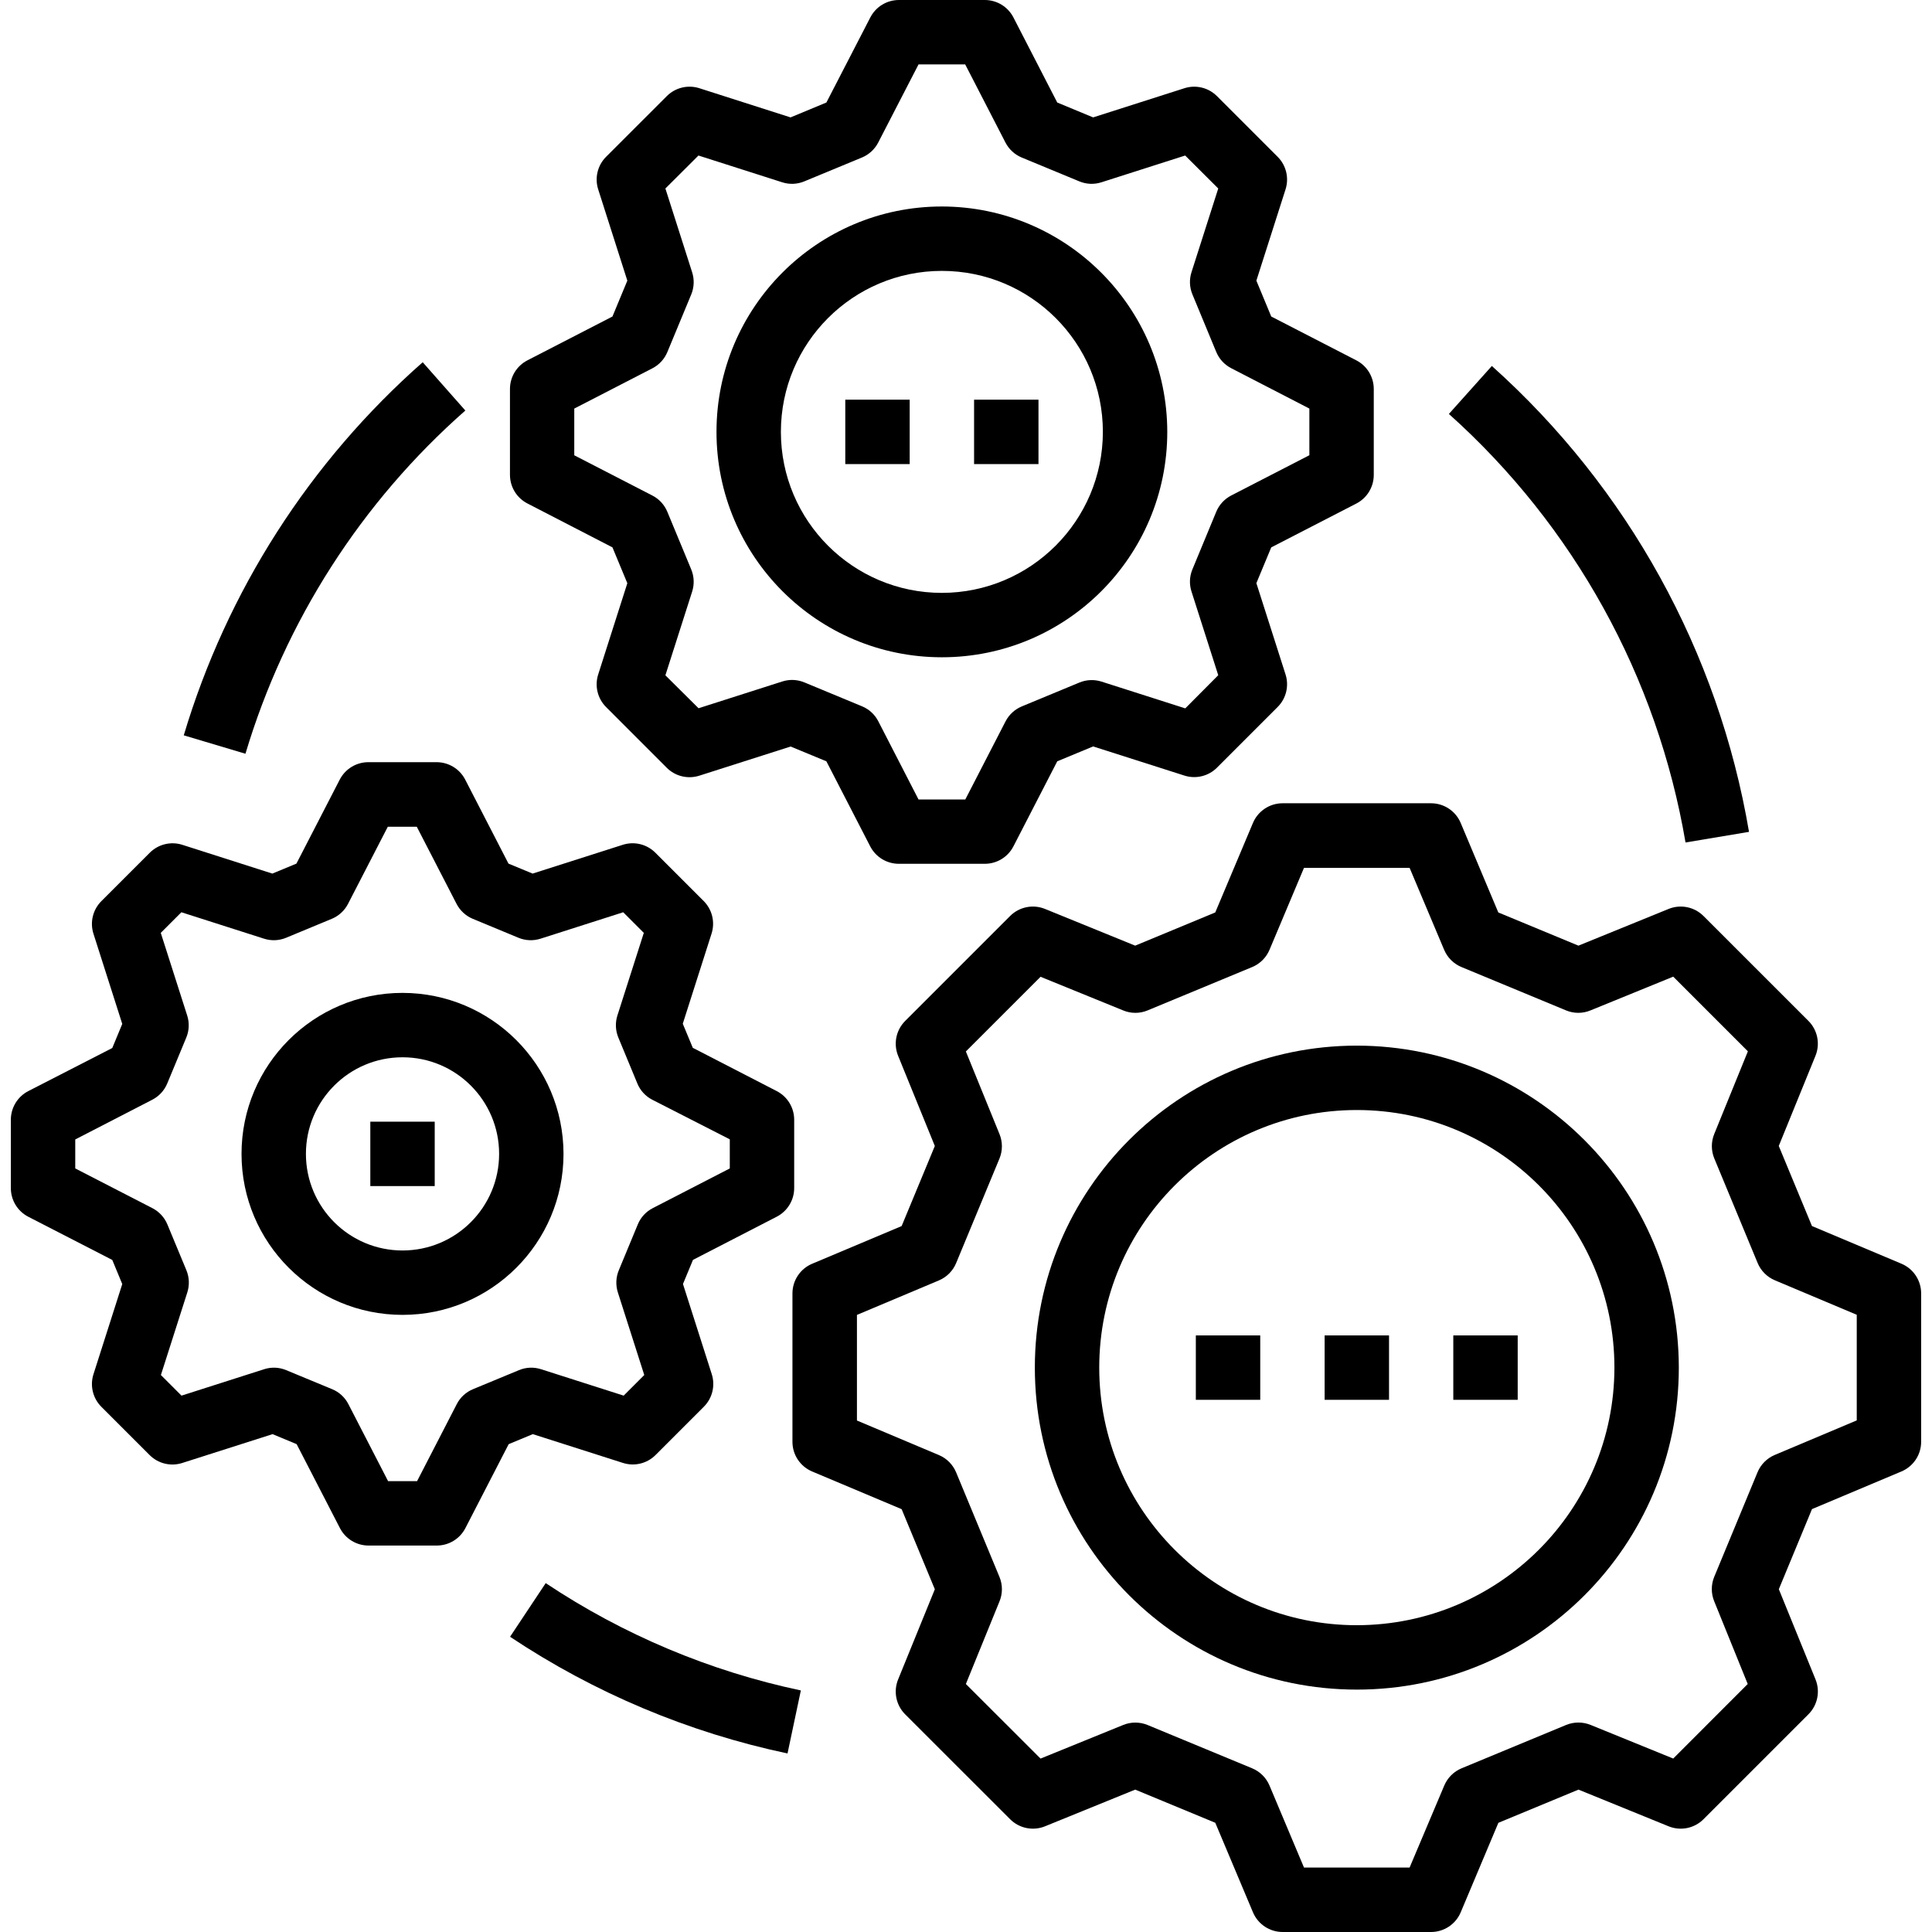
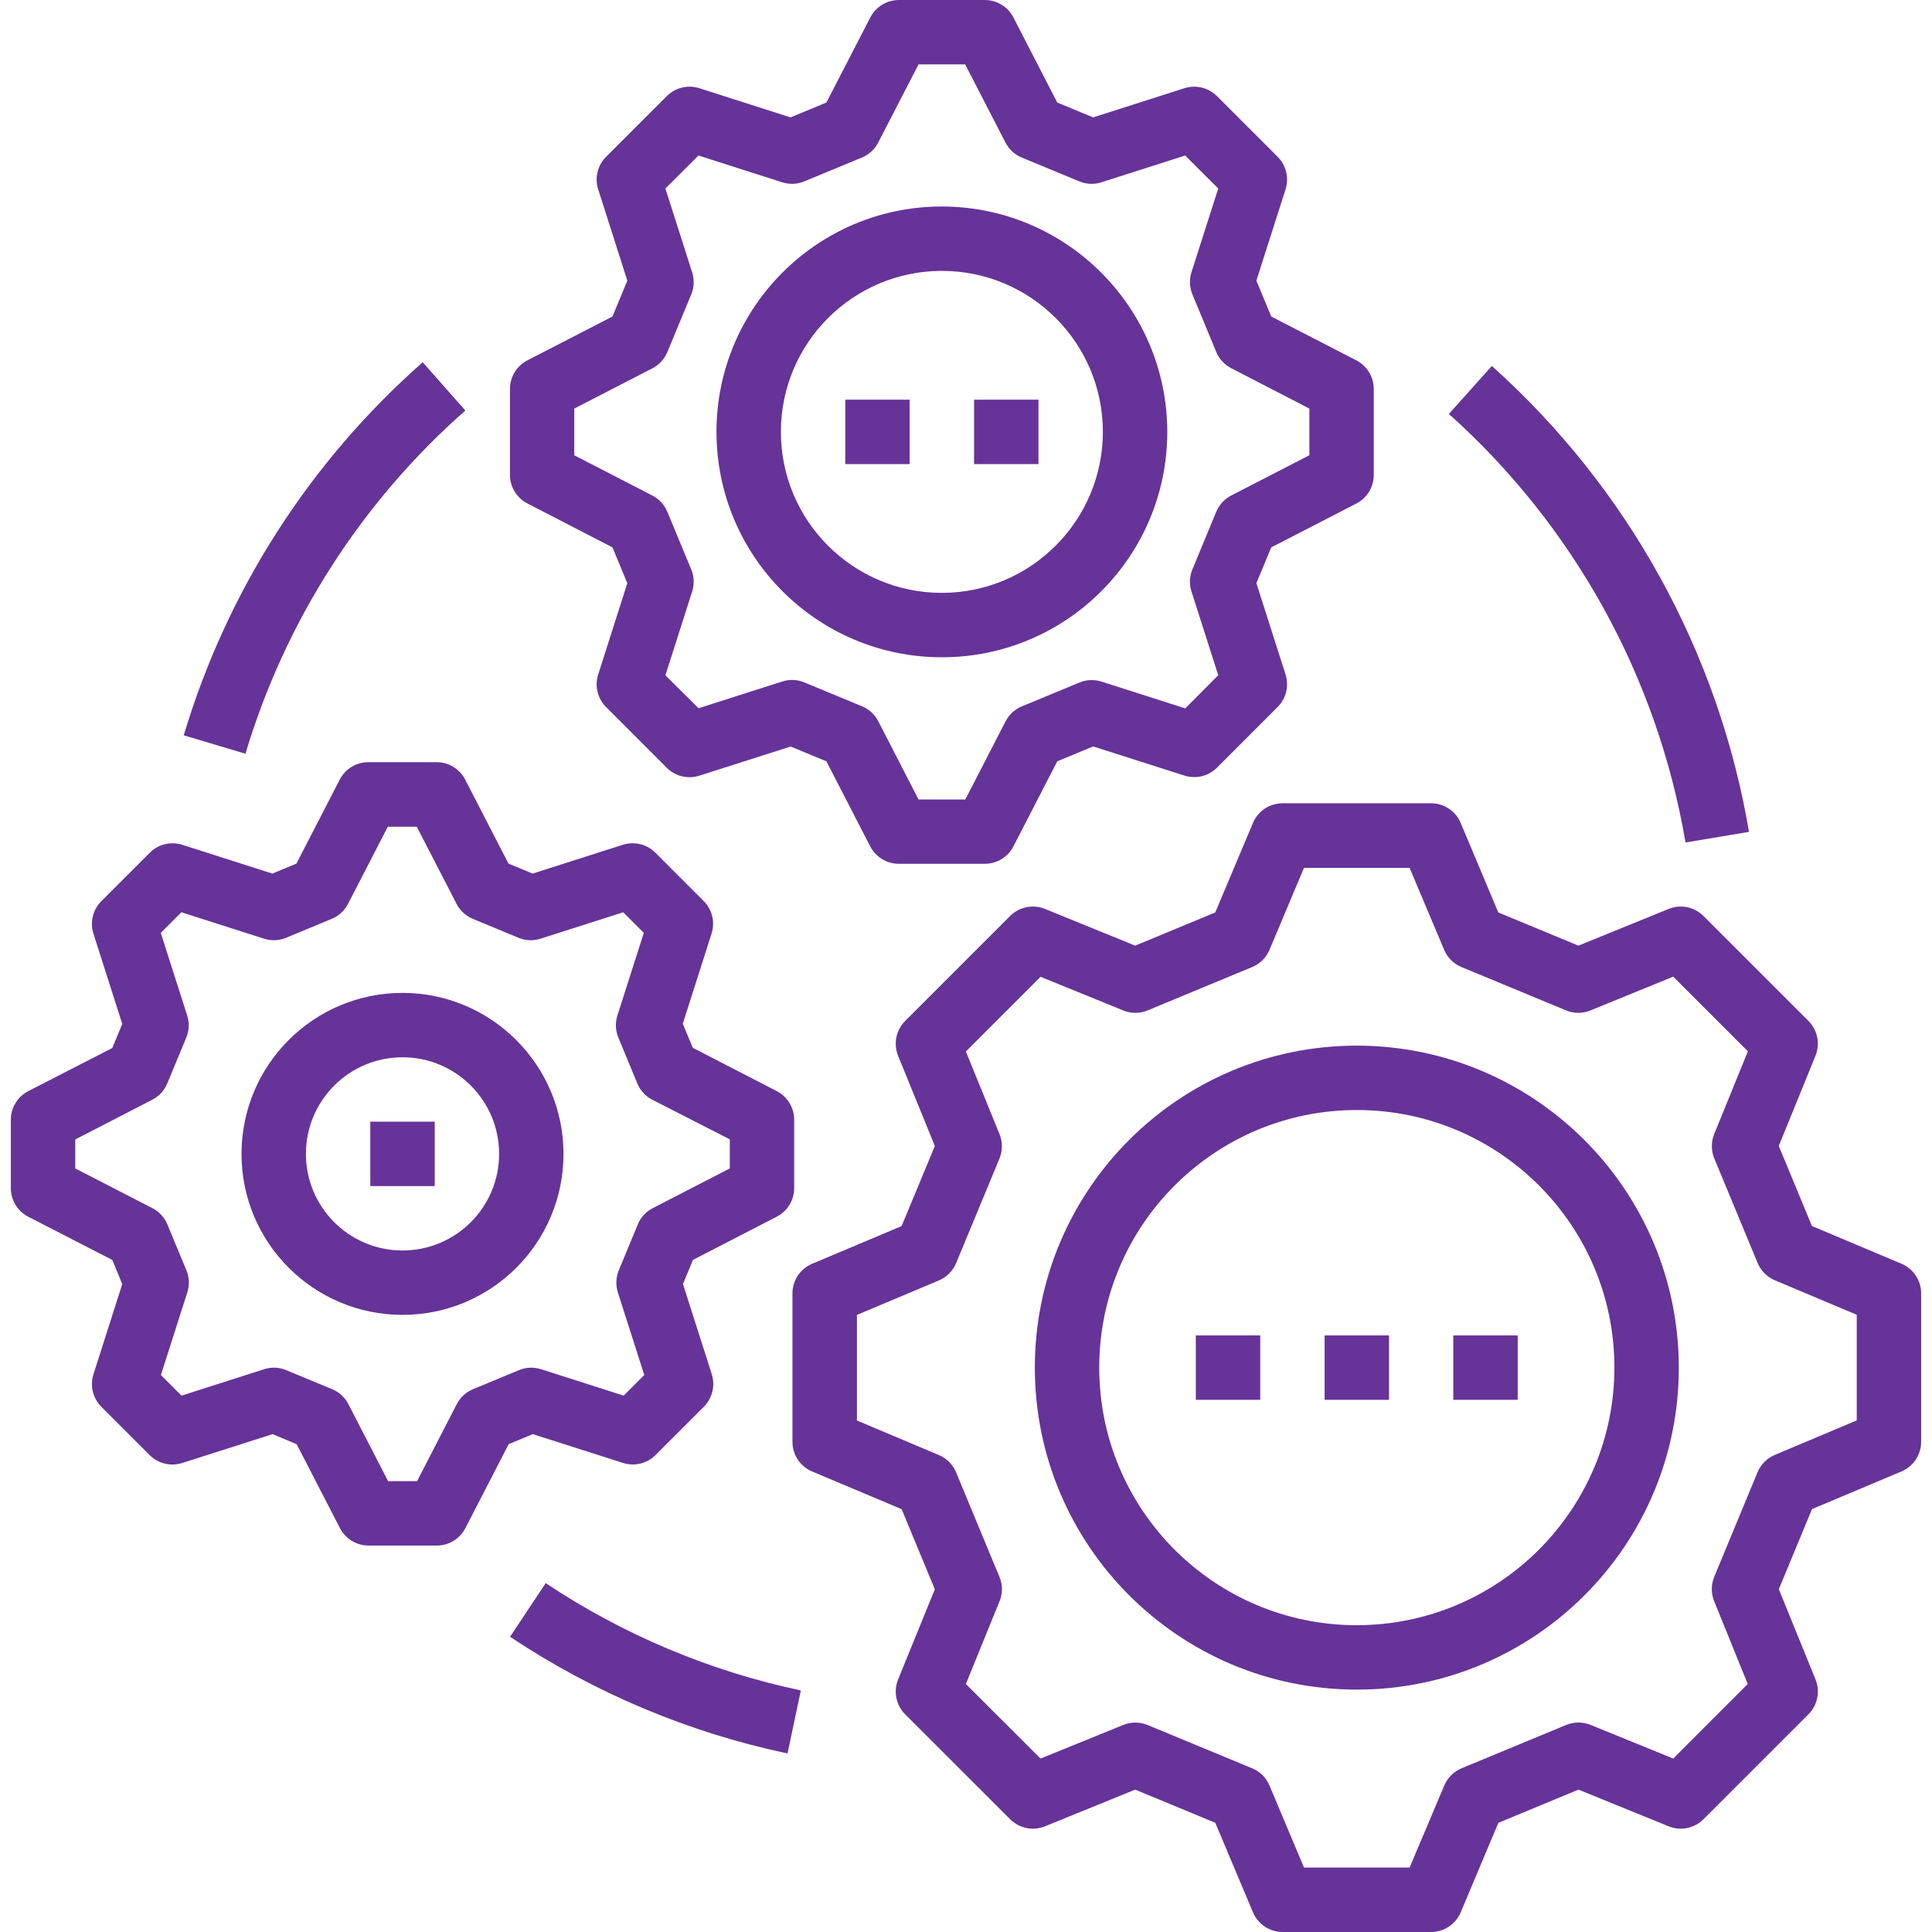
- <svg xmlns="http://www.w3.org/2000/svg" width="30" height="30" fill="#fffff" version="1.1" id="Capa_1" x="0px" y="0px" viewBox="0 0 480.016 480.016" style="enable-background:new 0 0 480.016 480.016;" xml:space="preserve">
+ <svg xmlns="http://www.w3.org/2000/svg" width="80" height="80" fill="#663399" version="1.1" id="Capa_1" x="0px" y="0px" viewBox="0 0 480.016 480.016" style="enable-background:new 0 0 480.016 480.016;" xml:space="preserve">
  <g>
    <g>
      <path d="M472.424,313.976l-22.232-9.36l-8.248-19.896l9.12-22.4c1.213-2.98,0.523-6.397-1.752-8.672l-26.072-26.064    c-2.275-2.275-5.692-2.965-8.672-1.752l-22.4,9.12l-19.904-8.248l-9.344-22.232c-1.249-2.968-4.156-4.897-7.376-4.896h-36.872    c-3.222,0-6.129,1.933-7.376,4.904l-9.36,22.224l-19.896,8.248l-22.4-9.12c-2.98-1.213-6.397-0.523-8.672,1.752l-26.072,26.072    c-2.275,2.275-2.965,5.692-1.752,8.672l9.12,22.4l-8.248,19.896l-22.224,9.36c-2.971,1.247-4.904,4.154-4.904,7.376v36.864    c-0.001,3.22,1.928,6.127,4.896,7.376l22.232,9.36l8.248,19.904l-9.12,22.4c-1.213,2.98-0.523,6.397,1.752,8.672L250.976,452    c2.275,2.275,5.692,2.965,8.672,1.752l22.4-9.112l19.896,8.24l9.36,22.24c1.249,2.968,4.156,4.897,7.376,4.896h36.864    c3.218,0.002,6.124-1.923,7.376-4.888l9.36-22.24l19.904-8.248l22.4,9.12c2.977,1.204,6.385,0.511,8.656-1.76l26.08-26.08    c2.275-2.275,2.965-5.692,1.752-8.672l-9.112-22.4l8.24-19.904l22.24-9.36c2.959-1.253,4.881-4.155,4.88-7.368v-36.864    C477.321,318.132,475.392,315.225,472.424,313.976z M461.32,352.904l-20.368,8.584c-1.941,0.817-3.482,2.366-4.288,4.312    l-10.76,25.984c-0.796,1.943-0.796,4.121,0,6.064l8.328,20.552l-18.512,18.52l-20.52-8.352c-1.947-0.792-4.125-0.792-6.072,0    l-25.976,10.768c-1.944,0.804-3.493,2.342-4.312,4.28L350.224,464h-26.24l-8.568-20.368c-0.817-1.941-2.366-3.482-4.312-4.288    l-25.984-10.76c-1.945-0.798-4.127-0.798-6.072,0l-20.52,8.344L239.976,418.4l8.352-20.52c0.804-1.944,0.804-4.128,0-6.072    l-10.768-25.976c-0.804-1.944-2.342-3.493-4.28-4.312l-20.368-8.584v-26.24l20.36-8.568c1.941-0.817,3.482-2.366,4.288-4.312    l10.768-25.976c0.8-1.948,0.8-4.132,0-6.08l-8.352-20.52l18.552-18.552l20.52,8.352c1.945,0.812,4.135,0.812,6.08,0l25.976-10.768    c1.946-0.806,3.495-2.347,4.312-4.288l8.568-20.36h26.24l8.584,20.368c0.819,1.938,2.368,3.476,4.312,4.28l25.976,10.768    c1.943,0.808,4.129,0.808,6.072,0l20.552-8.384l18.552,18.552l-8.352,20.52c-0.8,1.948-0.8,4.132,0,6.08l10.768,25.976    c0.806,1.946,2.347,3.495,4.288,4.312l20.344,8.568V352.904z" />
    </g>
  </g>
  <g>
    <g>
      <path d="M337.112,259.792c-44.183,0-80,35.817-80,80c0,44.183,35.817,80,80,80c44.183,0,80-35.817,80-80    C417.064,295.629,381.275,259.84,337.112,259.792z M337.112,403.792c-35.346,0-64-28.654-64-64c0-35.346,28.654-64,64-64    c35.346,0,64,28.654,64,64C401.072,375.122,372.442,403.752,337.112,403.792z" />
    </g>
  </g>
  <g>
    <g>
      <rect x="329.112" y="331.792" width="16" height="16" />
    </g>
  </g>
  <g>
    <g>
      <rect x="297.112" y="331.792" width="16" height="16" />
    </g>
  </g>
  <g>
    <g>
      <rect x="361.08" y="331.792" width="16" height="16" />
    </g>
  </g>
  <g>
    <g>
      <path d="M336.984,89.528L315.848,78.64l-3.696-8.912l7.248-22.68c0.911-2.85,0.155-5.971-1.96-8.088l-15.08-15.08    c-2.117-2.115-5.238-2.871-8.088-1.96l-22.68,7.248l-8.912-3.696L251.792,4.336C250.42,1.673,247.675,0,244.68,0h-21.336    c-2.995,0-5.74,1.673-7.112,4.336L205.32,25.472l-8.904,3.696l-22.648-7.248c-2.853-0.914-5.977-0.158-8.096,1.96l-15.088,15.08    c-2.115,2.117-2.871,5.238-1.96,8.088l7.24,22.68l-3.696,8.912L131.04,89.528c-2.663,1.372-4.336,4.117-4.336,7.112v21.336    c0,2.995,1.673,5.74,4.336,7.112L152.168,136l3.696,8.904l-7.24,22.672c-0.914,2.853-0.158,5.977,1.96,8.096l15.08,15.088    c2.117,2.115,5.238,2.871,8.088,1.96l22.68-7.24l8.888,3.672l10.888,21.128c1.372,2.663,4.117,4.336,7.112,4.336h21.36    c2.995,0,5.74-1.673,7.112-4.336l10.888-21.128l8.912-3.696l22.68,7.24c2.85,0.911,5.971,0.155,8.088-1.96l15.08-15.08    c2.115-2.117,2.871-5.238,1.96-8.088l-7.248-22.68l3.696-8.888l21.136-10.888c2.671-1.376,4.345-4.132,4.336-7.136V96.64    C341.32,93.645,339.647,90.9,336.984,89.528z M325.32,113.104l-19.408,10c-1.682,0.866-3.003,2.3-3.728,4.048l-5.928,14.32    c-0.724,1.745-0.804,3.69-0.224,5.488l6.648,20.8l-8.192,8.24l-20.8-6.648c-1.801-0.577-3.748-0.498-5.496,0.224l-14.32,5.936    c-1.743,0.724-3.174,2.042-4.04,3.72l-10,19.408h-11.616l-10-19.44c-0.864-1.682-2.299-3.001-4.048-3.72l-14.32-5.936    c-1.745-0.724-3.69-0.804-5.488-0.224l-20.8,6.648l-8.24-8.184l6.648-20.8c0.577-1.801,0.498-3.748-0.224-5.496l-5.936-14.32    c-0.719-1.749-2.038-3.184-3.72-4.048l-19.408-10v-11.608l19.408-10c1.678-0.866,2.996-2.297,3.72-4.04l5.936-14.32    c0.722-1.748,0.801-3.695,0.224-5.496l-6.648-20.824l8.216-8.192l20.8,6.648c1.8,0.584,3.749,0.504,5.496-0.224l14.32-5.928    c1.748-0.725,3.182-2.046,4.048-3.728L228.216,16h11.592l10,19.408c0.864,1.681,2.295,3.002,4.04,3.728l14.32,5.928    c1.747,0.728,3.696,0.808,5.496,0.224l20.8-6.648l8.216,8.192l-6.648,20.8c-0.577,1.801-0.498,3.748,0.224,5.496l5.928,14.32    c0.726,1.745,2.047,3.176,3.728,4.04l19.408,10.024V113.104z" />
    </g>
  </g>
  <g>
    <g>
      <path d="M192.984,271.088l-20.856-10.752l-2.488-5.984l7.152-22.4c0.912-2.854,0.152-5.979-1.968-8.096l-12-12    c-2.119-2.118-5.243-2.874-8.096-1.96l-22.4,7.152l-5.992-2.48l-10.752-20.864c-1.372-2.663-4.117-4.336-7.112-4.336h-16.96    c-2.993,0.003-5.733,1.676-7.104,4.336l-10.76,20.864l-5.984,2.48l-22.344-7.144c-2.855-0.917-5.984-0.161-8.104,1.96l-12,12    c-2.144,2.12-2.914,5.265-1.992,8.136l7.152,22.4l-2.48,5.984L7.032,271.088c-2.66,1.371-4.333,4.111-4.336,7.104V295.2    c0,2.995,1.673,5.74,4.336,7.112l20.864,10.728l2.48,5.992l-7.152,22.4c-0.914,2.853-0.158,5.977,1.96,8.096l12,12    c2.13,2.127,5.274,2.878,8.136,1.944l22.4-7.152l5.984,2.488l10.752,20.856c1.371,2.66,4.111,4.333,7.104,4.336h16.96    c2.995,0,5.74-1.673,7.112-4.336l10.752-20.856l5.992-2.488l22.4,7.152c2.853,0.914,5.977,0.158,8.096-1.96l12-12    c2.12-2.117,2.88-5.242,1.968-8.096l-7.152-22.4l2.488-5.992l20.856-10.752c2.631-1.378,4.283-4.101,4.288-7.072v-17.008    C197.317,275.199,195.644,272.459,192.984,271.088z M181.32,290.304l-19.136,9.864c-1.684,0.861-3.004,2.297-3.72,4.048    l-4.72,11.392c-0.727,1.749-0.809,3.7-0.232,5.504l6.56,20.52l-5.12,5.12l-20.52-6.56c-1.803-0.585-3.757-0.503-5.504,0.232    l-11.392,4.72c-1.751,0.716-3.187,2.036-4.048,3.72L103.624,368h-7.2l-9.864-19.136c-0.861-1.684-2.297-3.004-4.048-3.72    l-11.4-4.72c-1.745-0.735-3.696-0.817-5.496-0.232l-20.52,6.56l-5.12-5.12l6.56-20.52c0.581-1.806,0.502-3.759-0.224-5.512    l-4.728-11.392c-0.726-1.745-2.047-3.176-3.728-4.04l-19.16-9.864v-7.2l19.128-9.864c1.681-0.864,3.002-2.295,3.728-4.04    l4.728-11.4c0.729-1.749,0.808-3.701,0.224-5.504l-6.56-20.52l5.12-5.12l20.52,6.56c1.803,0.583,3.755,0.504,5.504-0.224    l11.4-4.728c1.73-0.734,3.146-2.054,4-3.728l9.864-19.128h7.2l9.864,19.128c0.854,1.674,2.27,2.994,4,3.728l11.392,4.728    c1.753,0.726,3.706,0.805,5.512,0.224l20.52-6.56l5.12,5.12l-6.56,20.52c-0.575,1.802-0.493,3.749,0.232,5.496l4.72,11.4    c0.716,1.751,2.036,3.187,3.72,4.048l19.248,9.832V290.304z" />
    </g>
  </g>
  <g>
    <g>
      <path d="M234.016,51.304c-30.928,0-56,25.072-56,56c0,30.928,25.072,56,56,56c30.928,0,56-25.072,56-56    C289.976,76.393,264.927,51.344,234.016,51.304z M234.016,147.304c-22.091,0-40-17.909-40-40s17.909-40,40-40s40,17.909,40,40    c0,0,0,0,0,0C273.99,129.384,256.096,147.278,234.016,147.304z" />
    </g>
  </g>
  <g>
    <g>
      <rect x="210.016" y="99.304" width="16" height="16" />
    </g>
  </g>
  <g>
    <g>
      <rect x="242.016" y="99.304" width="16" height="16" />
    </g>
  </g>
  <g>
    <g>
      <path d="M100.008,246.688c-22.091,0-40,17.909-40,40c0,22.091,17.909,40,40,40c22.091,0,40-17.909,40-40    C139.982,264.608,122.088,246.714,100.008,246.688z M100.008,310.688c-13.255,0-24-10.745-24-24s10.745-24,24-24    c13.255,0,24,10.745,24,24S113.263,310.688,100.008,310.688z" />
    </g>
  </g>
  <g>
    <g>
      <rect x="92.008" y="278.688" width="16" height="16" />
    </g>
  </g>
  <g>
    <g>
      <path d="M370.656,90.928l-10.672,11.92c31.072,27.822,51.797,65.355,58.792,106.472l15.776-2.64    C426.958,161.98,404.433,121.175,370.656,90.928z" />
    </g>
  </g>
  <g>
    <g>
      <path d="M105.024,90c-28.078,24.731-48.648,56.848-59.368,92.696l15.328,4.576c9.865-32.98,28.794-62.526,54.632-85.272    L105.024,90z" />
    </g>
  </g>
  <g>
    <g>
      <path d="M135.584,393.336l-8.856,13.328c20.931,13.951,44.326,23.79,68.936,28.992L198.976,420    C176.345,415.213,154.832,406.164,135.584,393.336z" />
    </g>
  </g>
  <g>
</g>
  <g>
</g>
  <g>
</g>
  <g>
</g>
  <g>
</g>
  <g>
</g>
  <g>
</g>
  <g>
</g>
  <g>
</g>
  <g>
</g>
  <g>
</g>
  <g>
</g>
  <g>
</g>
  <g>
</g>
  <g>
</g>
</svg>
